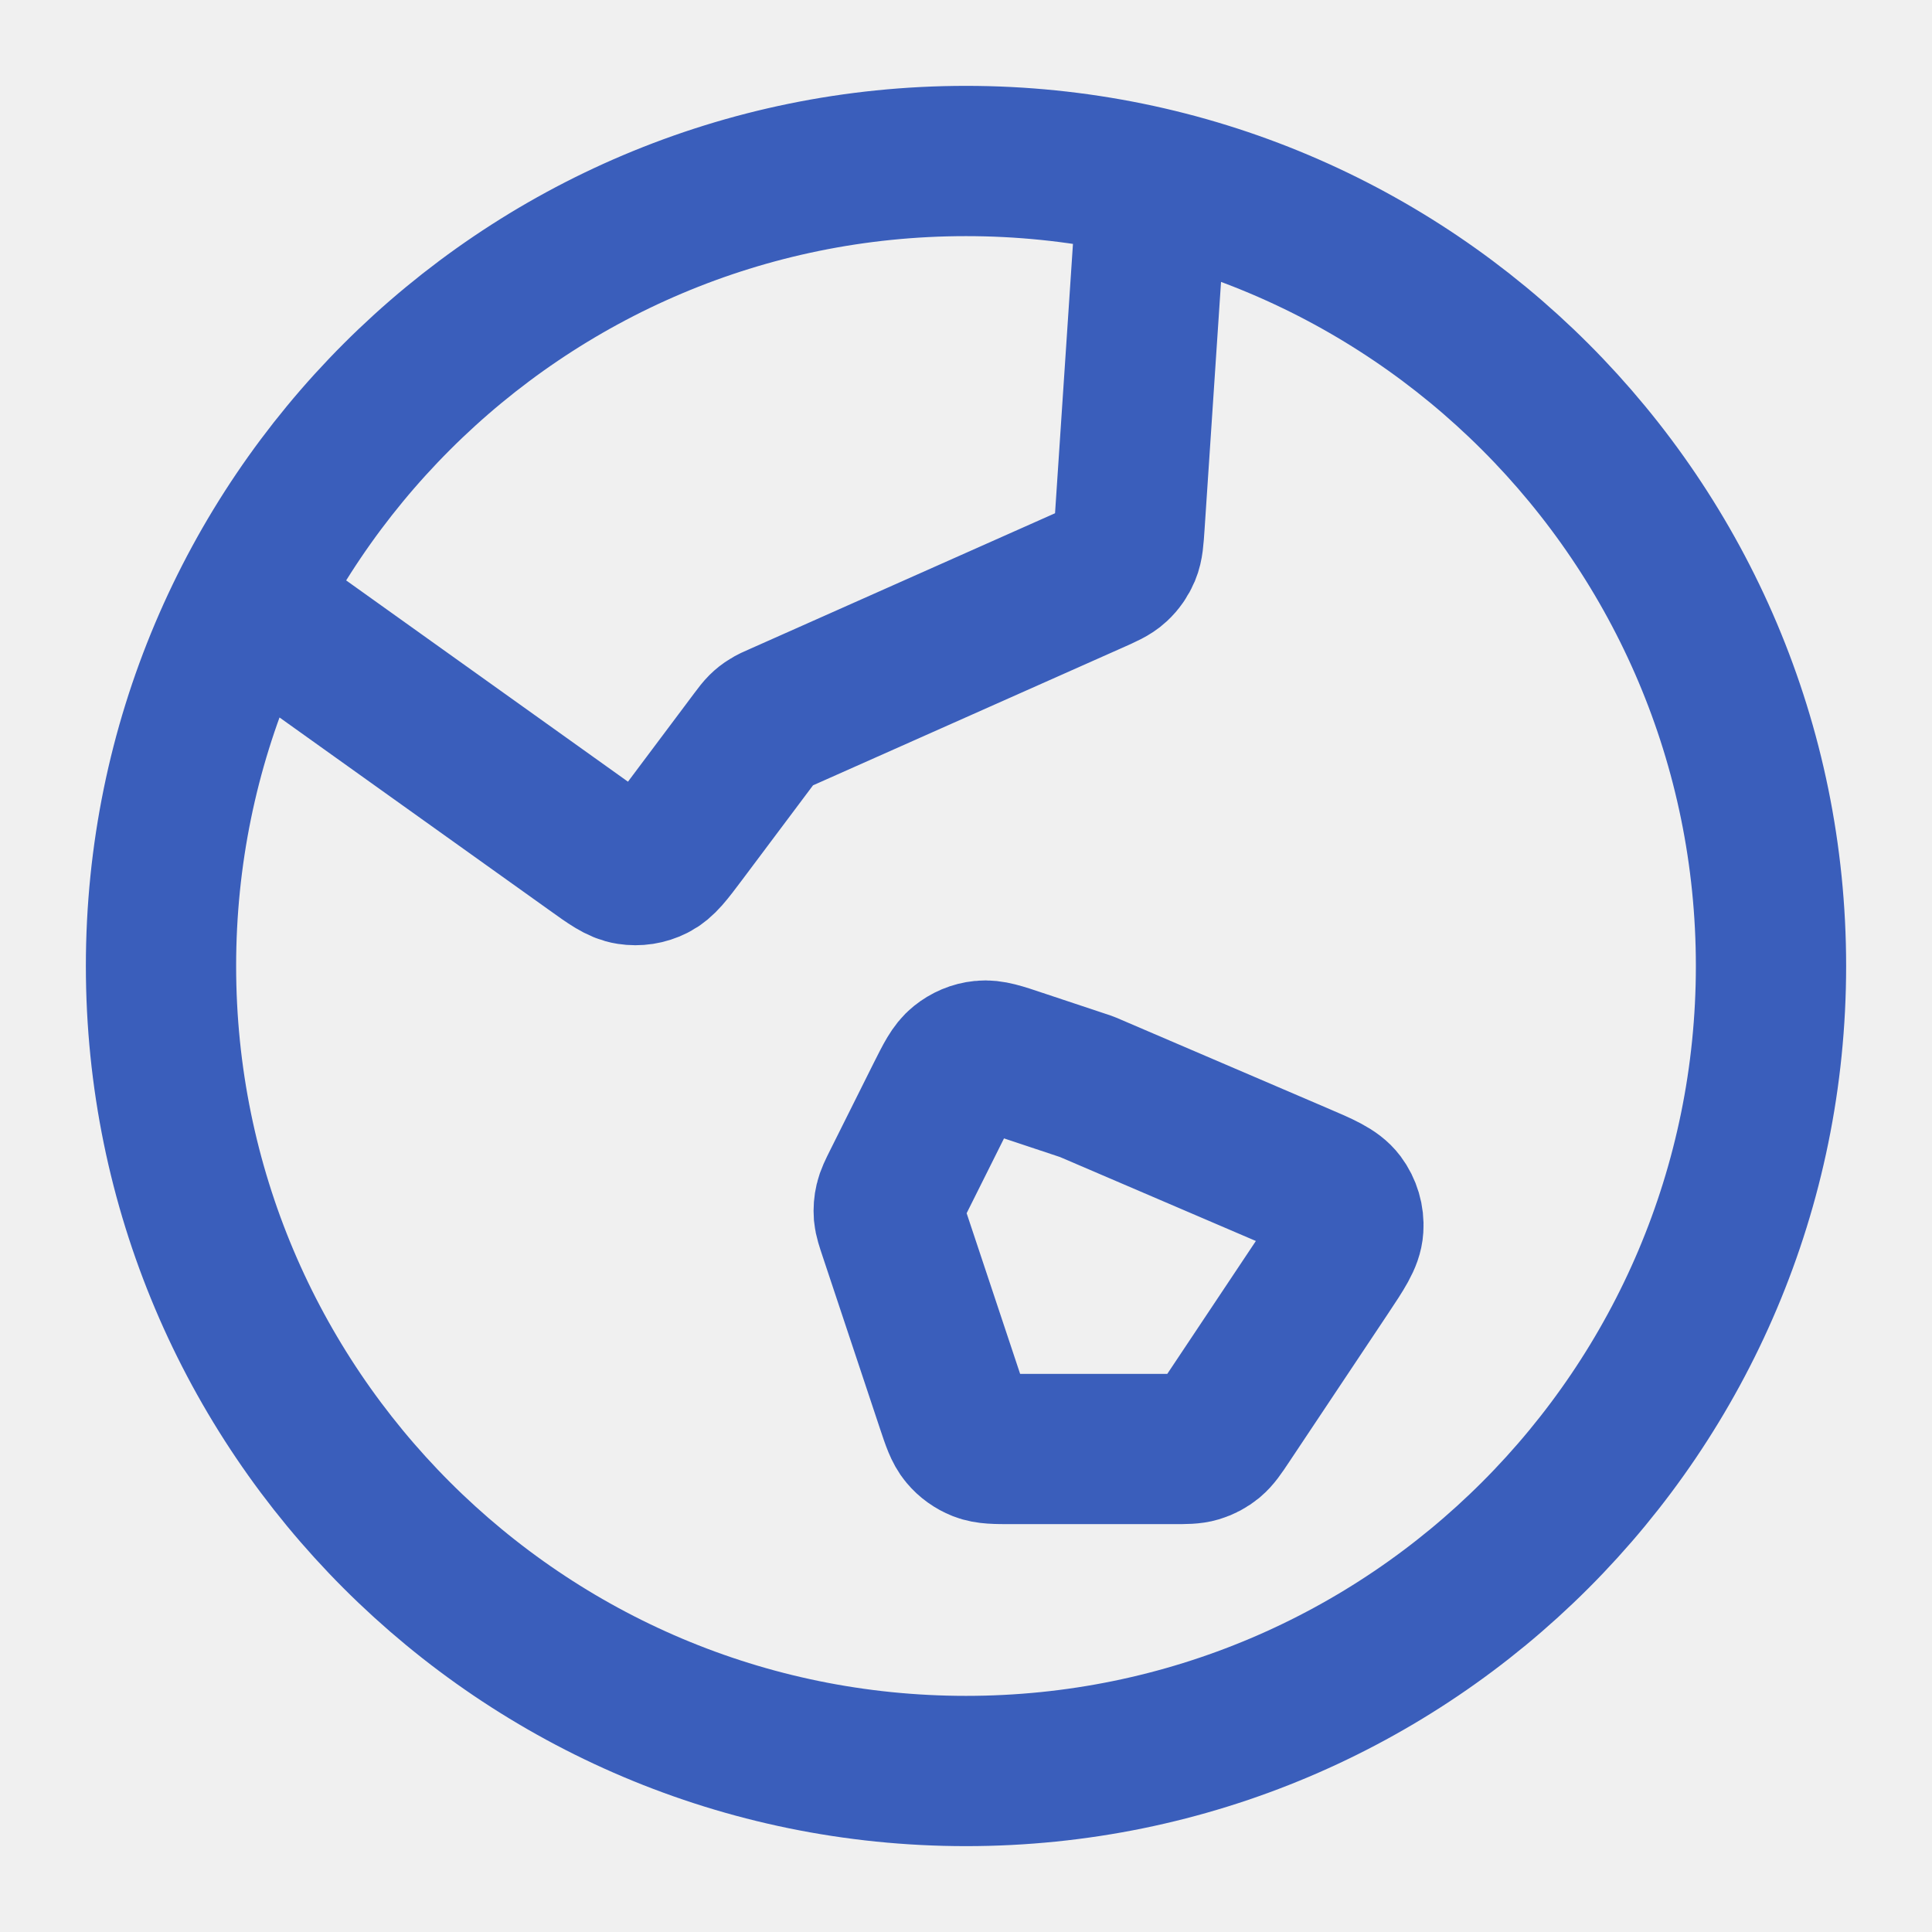
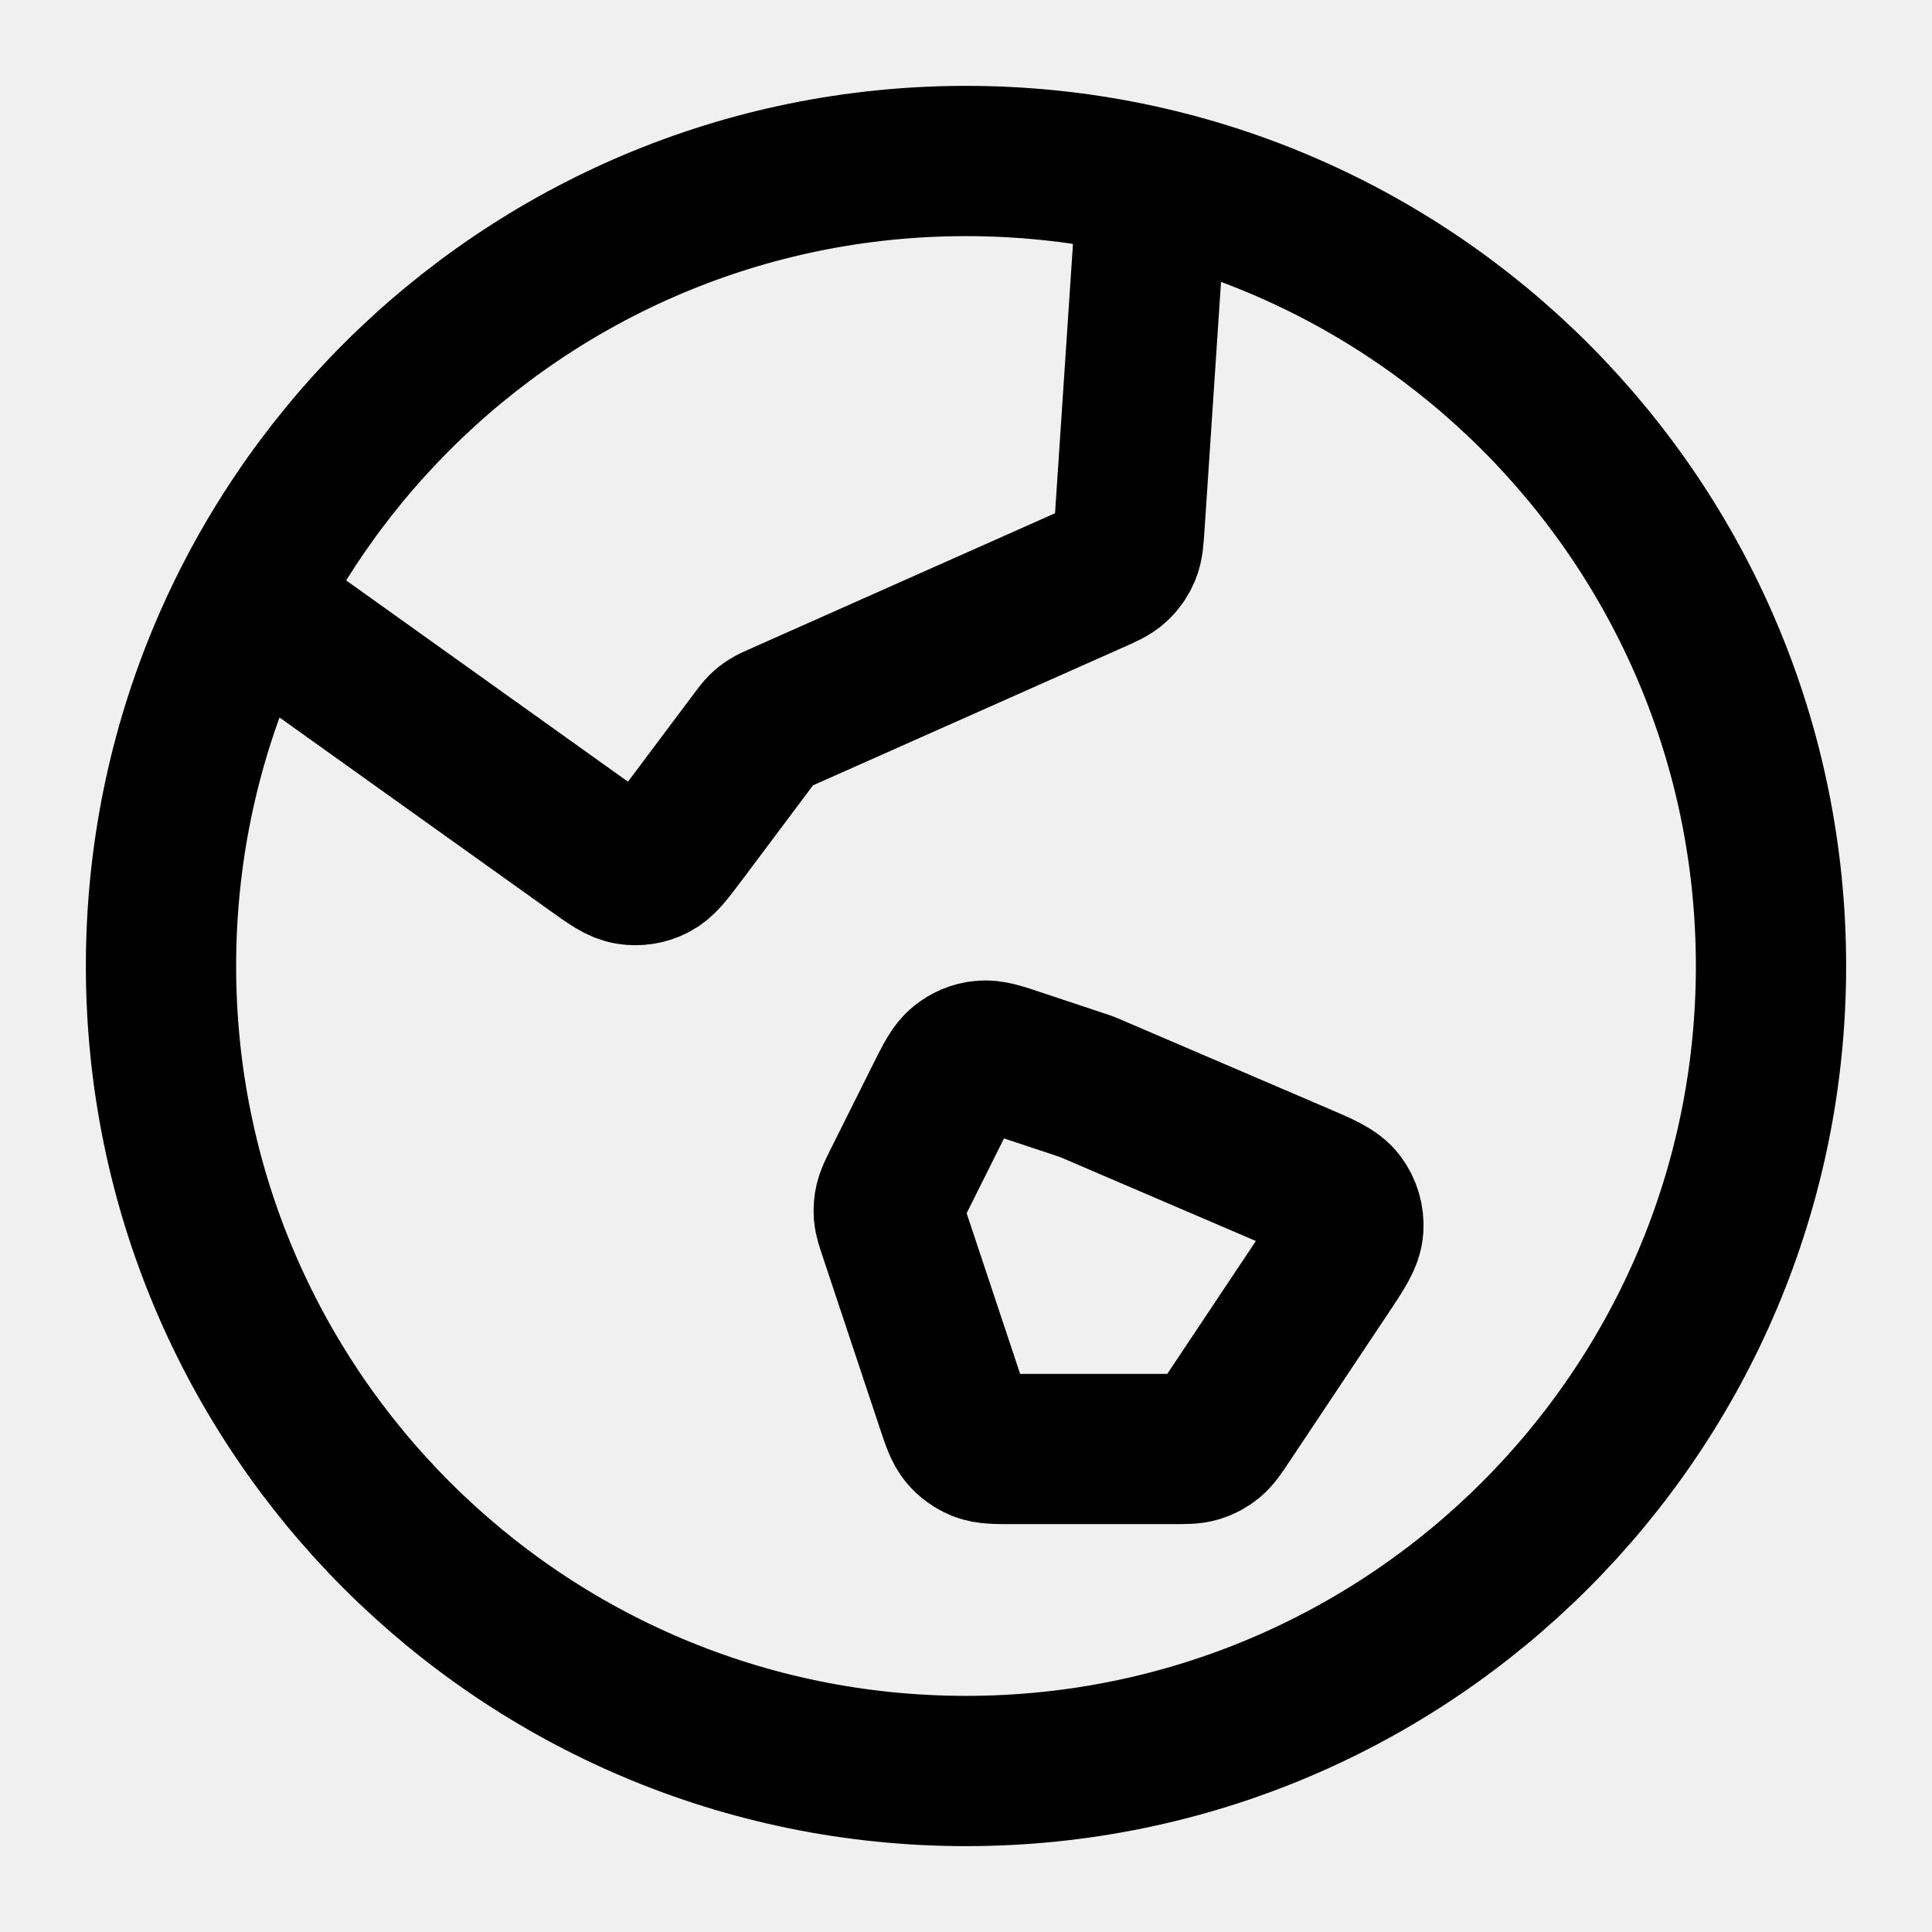
<svg xmlns="http://www.w3.org/2000/svg" width="18" height="18" viewBox="0 0 18 18" fill="none">
  <g clip-path="url(#clip0_1530_1074)">
-     <path d="M2.307 5.612L5.523 7.909C5.69 8.029 5.774 8.089 5.862 8.102C5.939 8.114 6.018 8.102 6.087 8.067C6.167 8.028 6.228 7.946 6.352 7.781L7.031 6.875C7.066 6.828 7.084 6.805 7.104 6.785C7.122 6.767 7.142 6.751 7.164 6.738C7.188 6.722 7.215 6.71 7.268 6.687L10.169 5.397C10.289 5.344 10.35 5.317 10.395 5.275C10.435 5.238 10.466 5.193 10.487 5.143C10.511 5.086 10.515 5.02 10.524 4.889L10.736 1.702M10.125 10.125L12.087 10.966C12.315 11.063 12.428 11.112 12.489 11.193C12.542 11.264 12.568 11.352 12.562 11.44C12.556 11.541 12.487 11.644 12.35 11.85L11.428 13.233C11.363 13.331 11.33 13.379 11.287 13.415C11.249 13.446 11.205 13.47 11.158 13.484C11.105 13.5 11.046 13.5 10.929 13.5H9.432C9.277 13.5 9.199 13.5 9.133 13.474C9.075 13.451 9.023 13.414 8.983 13.366C8.937 13.311 8.912 13.237 8.863 13.09L8.329 11.486C8.3 11.399 8.285 11.355 8.281 11.311C8.278 11.272 8.281 11.232 8.29 11.194C8.3 11.151 8.32 11.11 8.361 11.028L8.767 10.215C8.85 10.05 8.891 9.968 8.955 9.917C9.011 9.872 9.078 9.843 9.15 9.836C9.231 9.827 9.319 9.856 9.494 9.915L10.125 10.125ZM16.5 9C16.5 13.142 13.142 16.5 9 16.5C4.858 16.5 1.5 13.142 1.5 9C1.5 4.858 4.858 1.5 9 1.5C13.142 1.5 16.5 4.858 16.5 9Z" stroke="#3A5EBB" stroke-width="1.4" stroke-linecap="round" stroke-linejoin="round" />
+     <path d="M2.307 5.612L5.523 7.909C5.69 8.029 5.774 8.089 5.862 8.102C5.939 8.114 6.018 8.102 6.087 8.067C6.167 8.028 6.228 7.946 6.352 7.781L7.031 6.875C7.066 6.828 7.084 6.805 7.104 6.785C7.122 6.767 7.142 6.751 7.164 6.738C7.188 6.722 7.215 6.71 7.268 6.687L10.169 5.397C10.289 5.344 10.35 5.317 10.395 5.275C10.435 5.238 10.466 5.193 10.487 5.143C10.511 5.086 10.515 5.02 10.524 4.889L10.736 1.702M10.125 10.125L12.087 10.966C12.315 11.063 12.428 11.112 12.489 11.193C12.542 11.264 12.568 11.352 12.562 11.44C12.556 11.541 12.487 11.644 12.35 11.85L11.428 13.233C11.363 13.331 11.33 13.379 11.287 13.415C11.249 13.446 11.205 13.47 11.158 13.484C11.105 13.5 11.046 13.5 10.929 13.5H9.432C9.277 13.5 9.199 13.5 9.133 13.474C9.075 13.451 9.023 13.414 8.983 13.366C8.937 13.311 8.912 13.237 8.863 13.09L8.329 11.486C8.3 11.399 8.285 11.355 8.281 11.311C8.278 11.272 8.281 11.232 8.29 11.194C8.3 11.151 8.32 11.11 8.361 11.028L8.767 10.215C8.85 10.05 8.891 9.968 8.955 9.917C9.011 9.872 9.078 9.843 9.15 9.836C9.231 9.827 9.319 9.856 9.494 9.915L10.125 10.125ZM16.5 9C16.5 13.142 13.142 16.5 9 16.5C4.858 16.5 1.5 13.142 1.5 9C1.5 4.858 4.858 1.5 9 1.5C13.142 1.5 16.5 4.858 16.5 9Z" stroke="currentColor" stroke-width="1.4" stroke-linecap="round" stroke-linejoin="round" />
  </g>
  <defs>
    <clipPath id="clip0_1530_1074">
      <rect width="18" height="18" fill="white" />
    </clipPath>
  </defs>
</svg>
